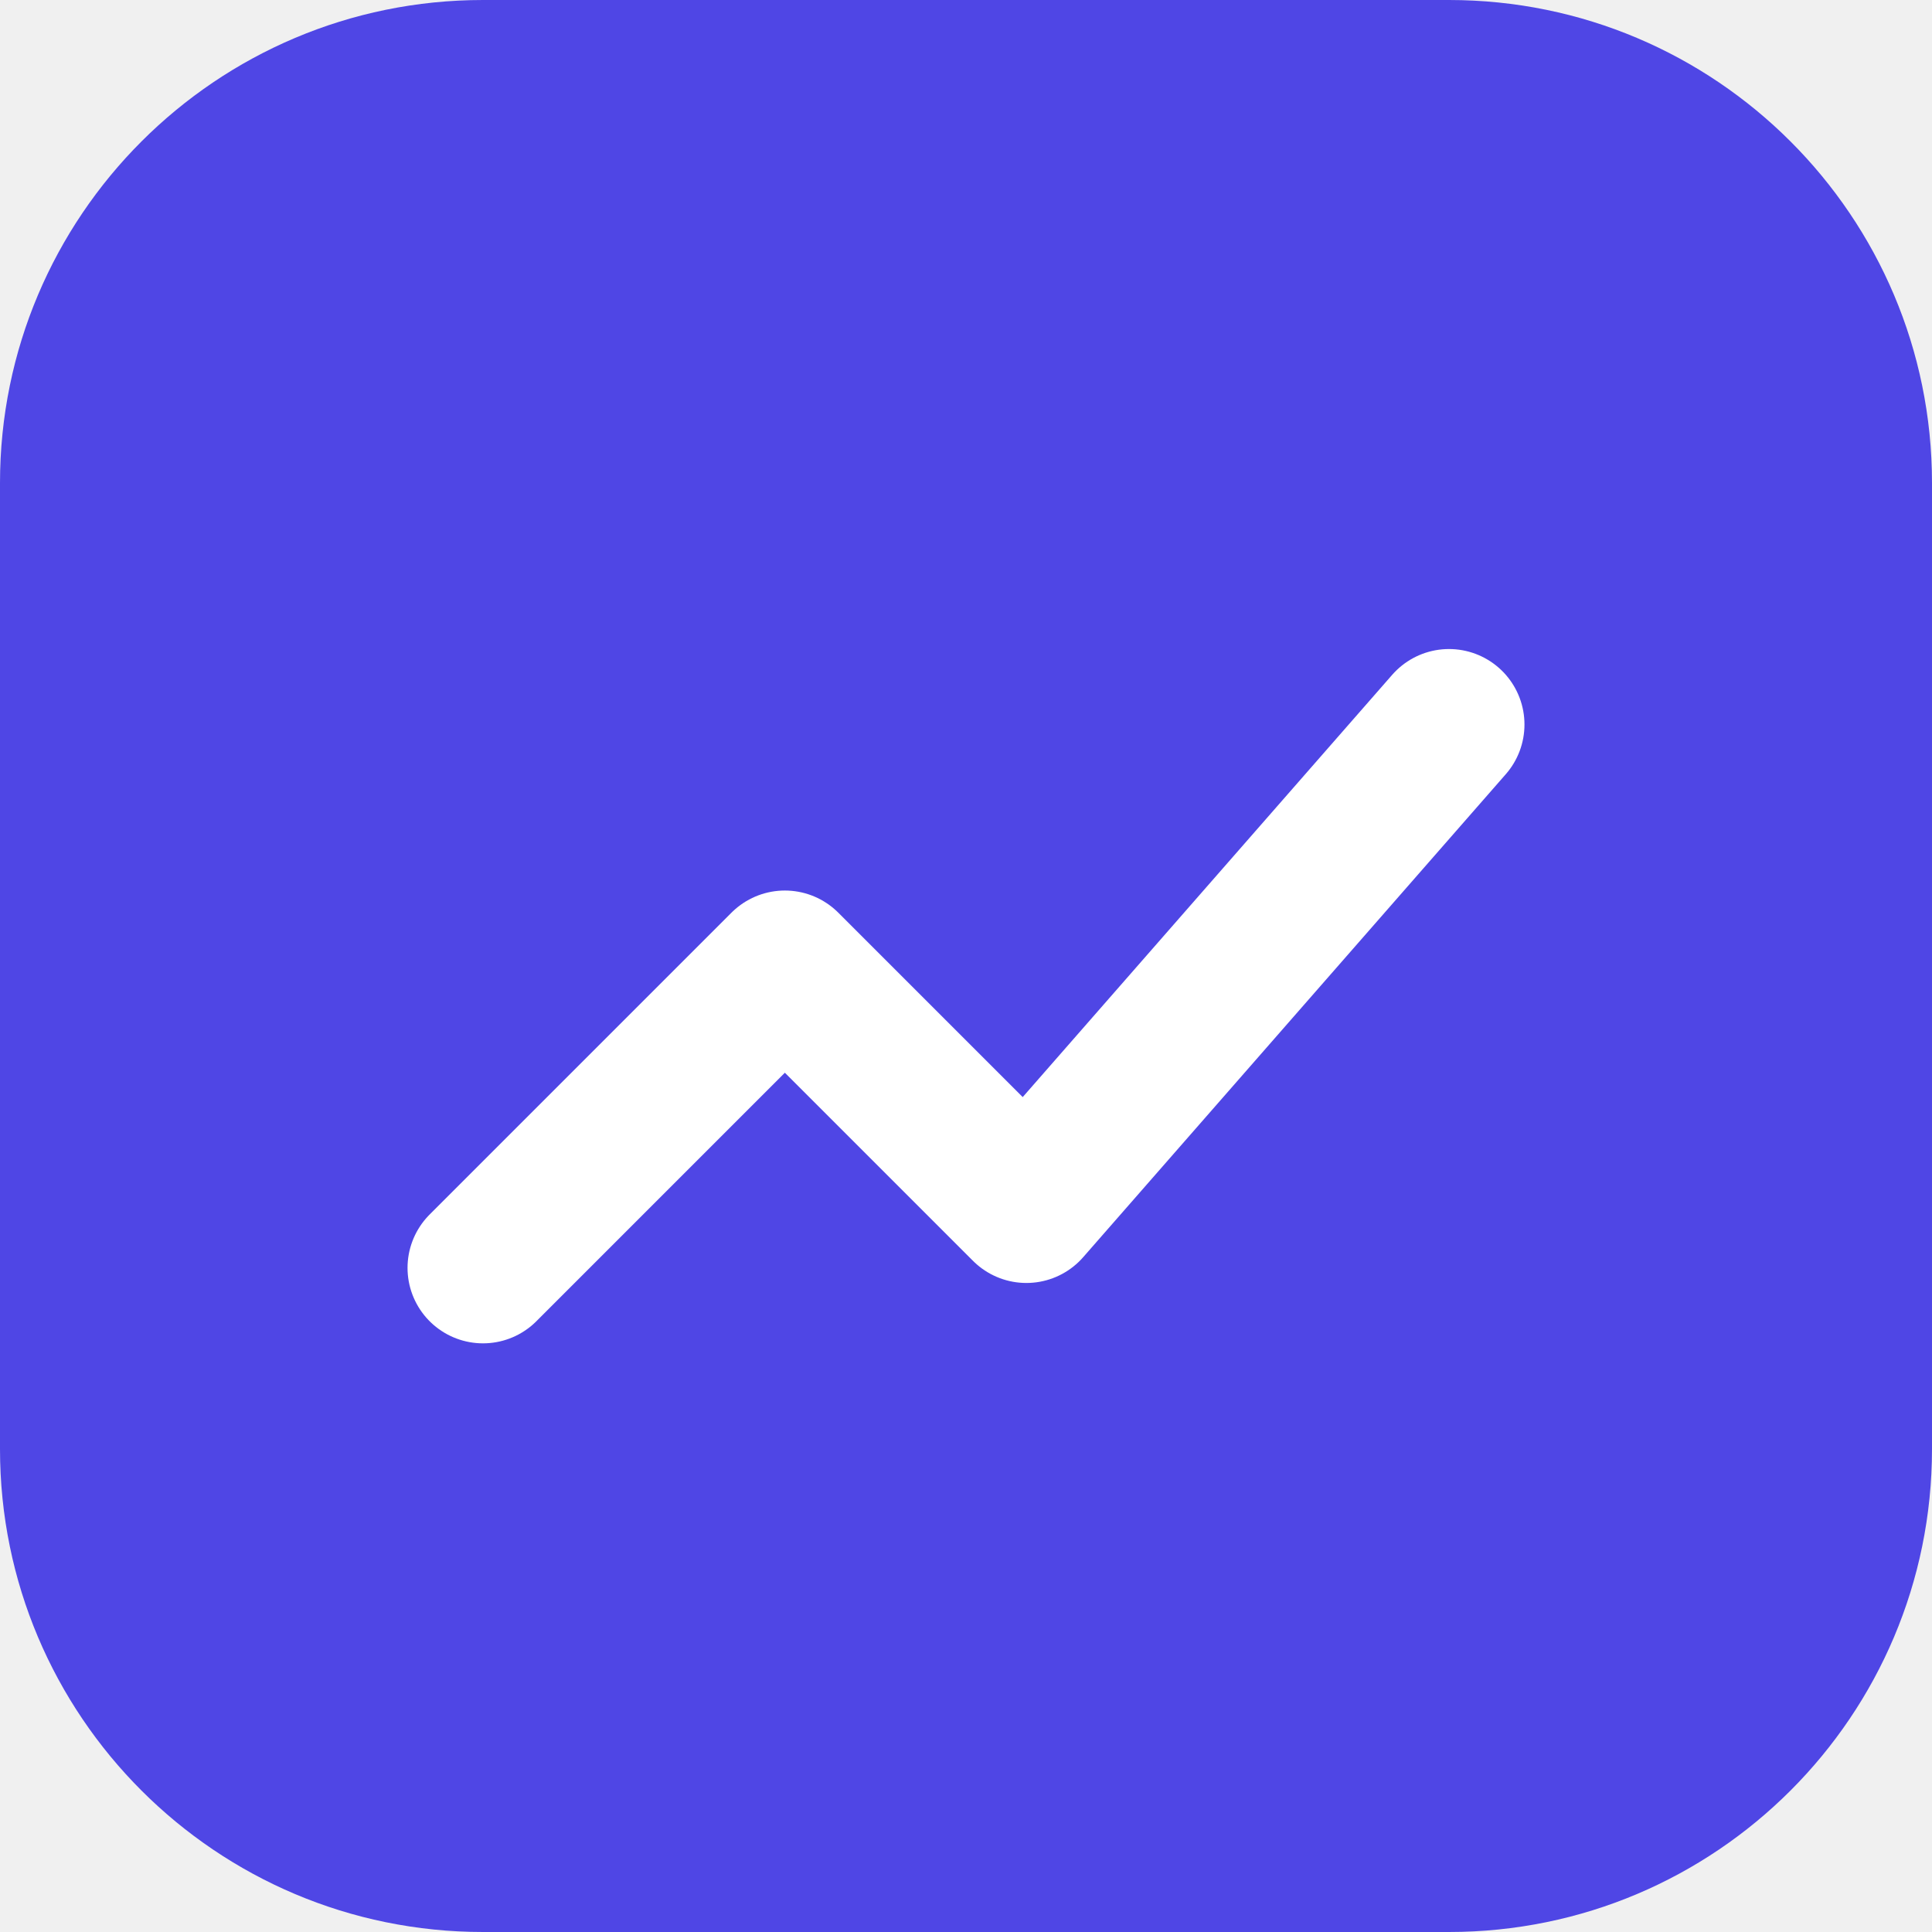
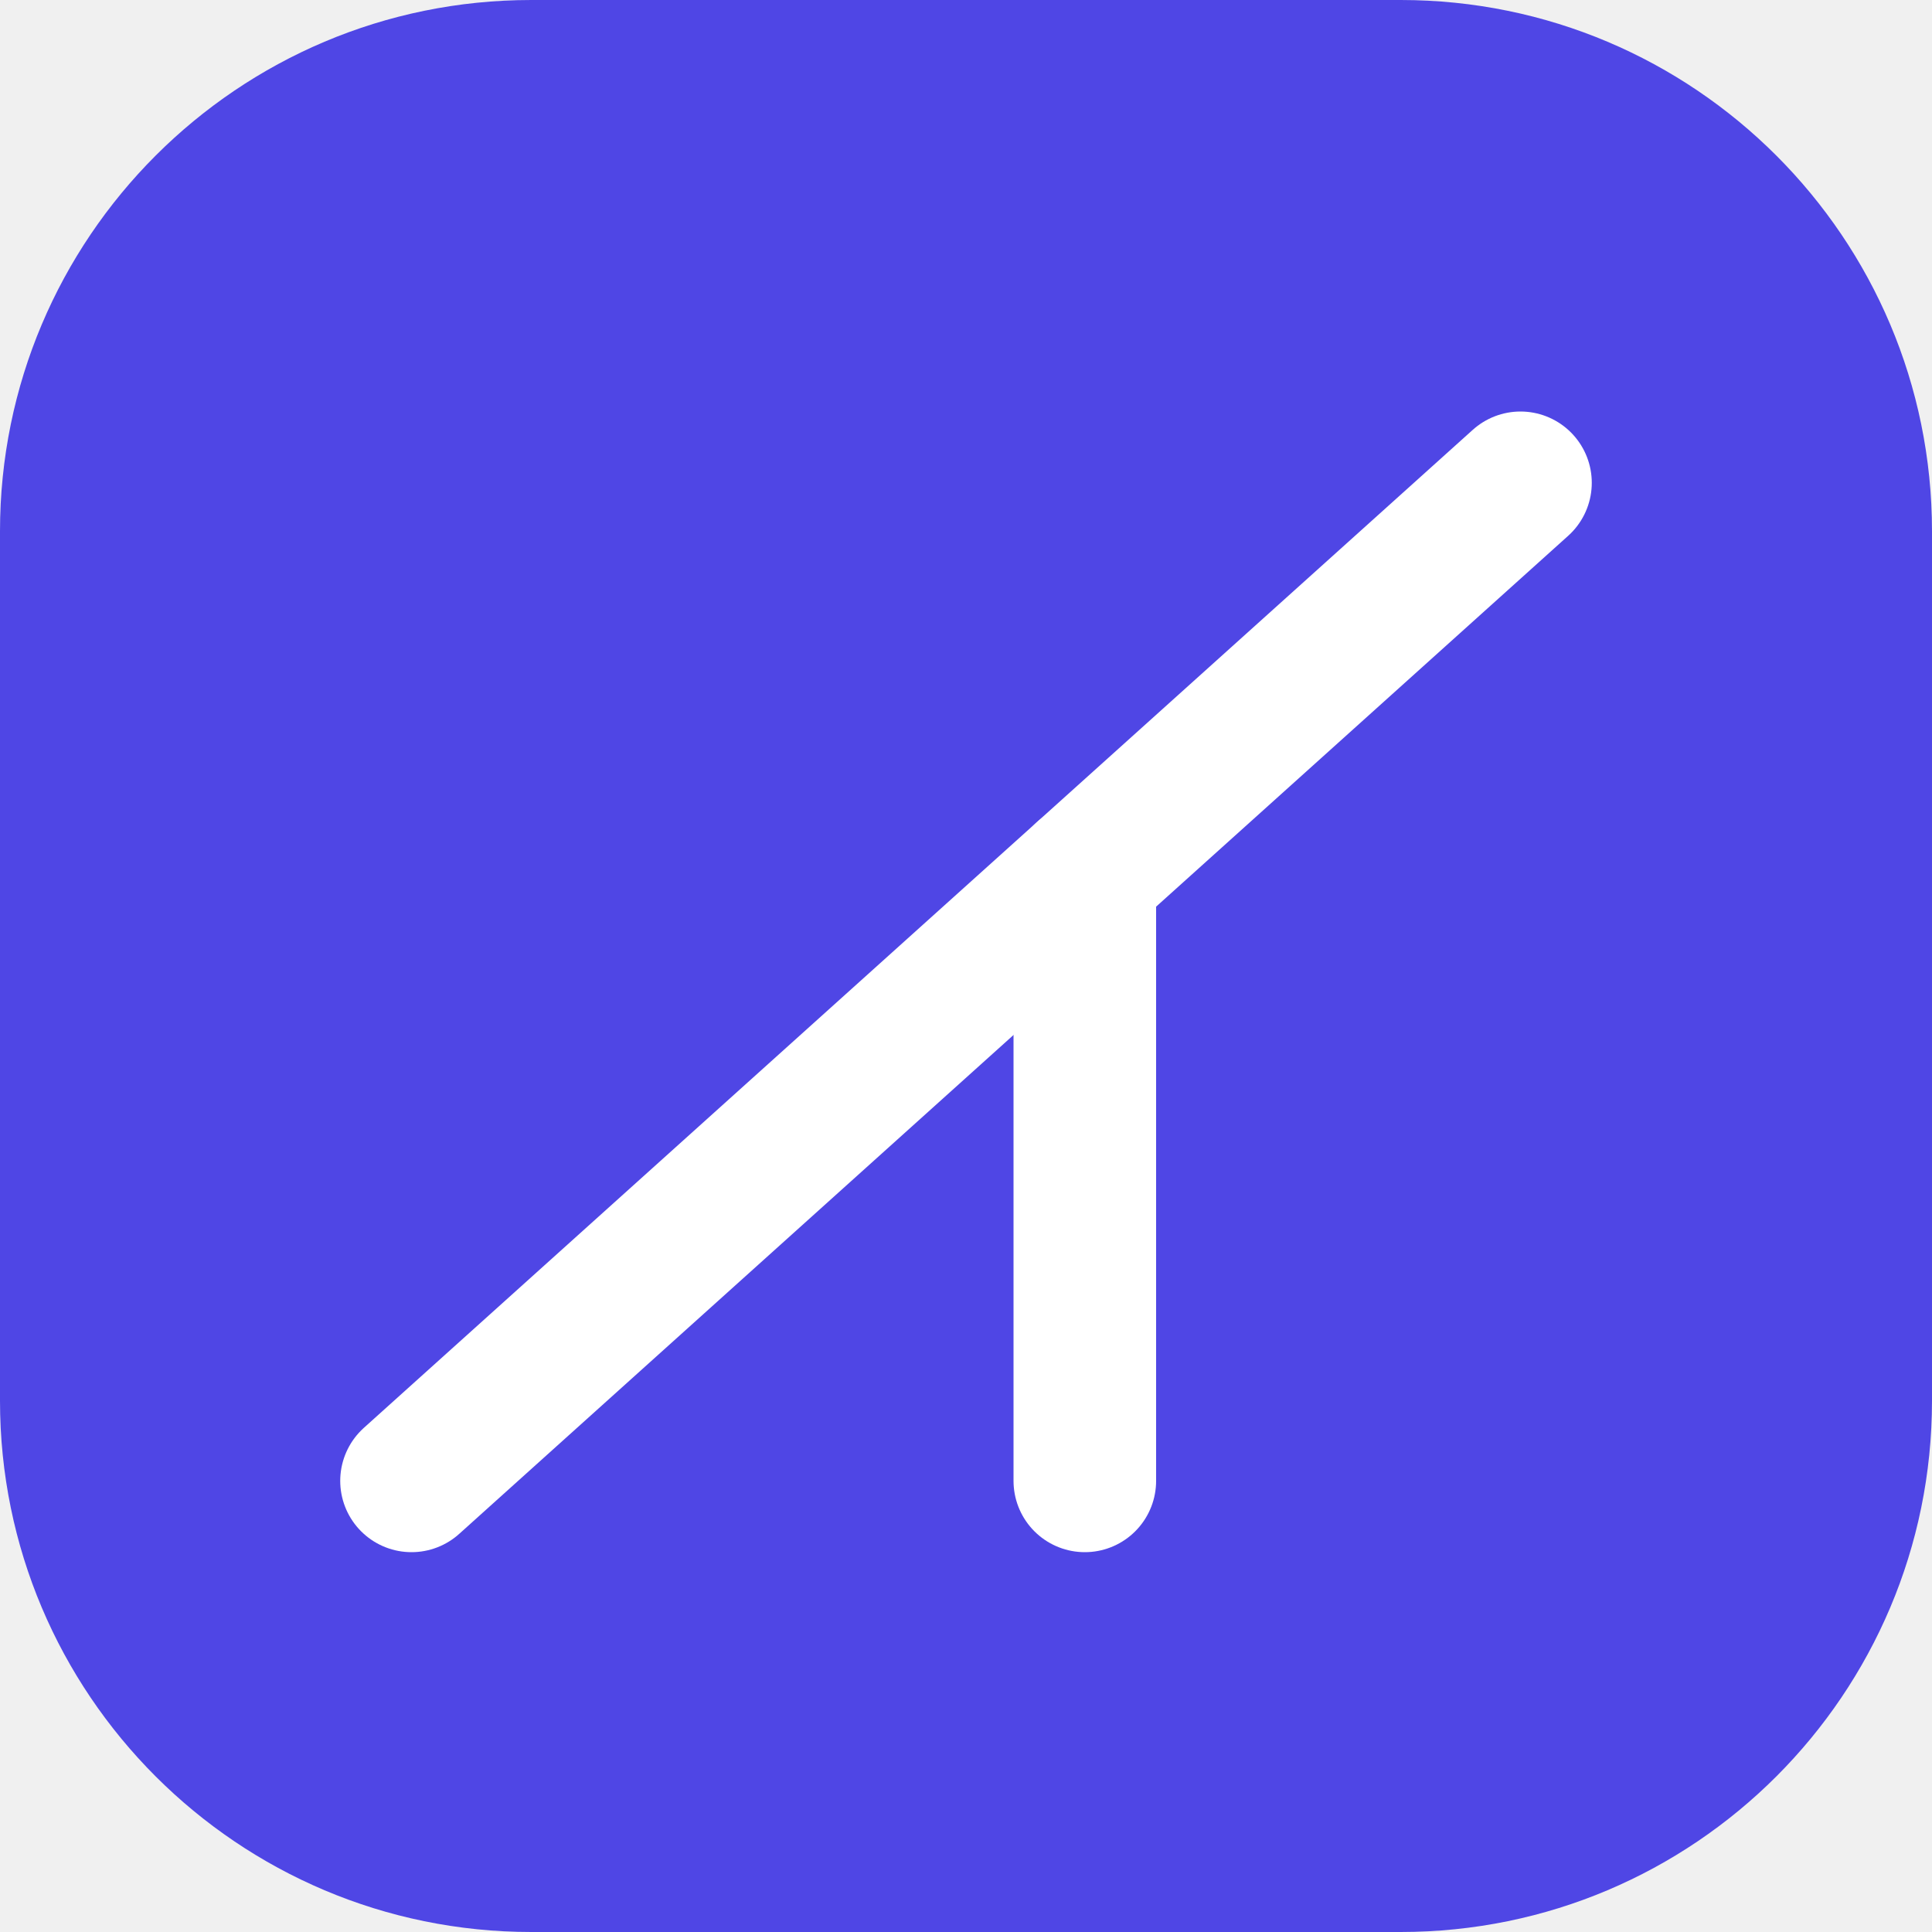
- <svg xmlns="http://www.w3.org/2000/svg" viewBox="0 0 32 32">
-   <rect width="32" height="32" rx="8" fill="#4F46E5" />
-   <path d="M8 21l5-5 4 4 7-8" fill="none" stroke="#fff" stroke-width="2.5" stroke-linecap="round" stroke-linejoin="round" />
+ <svg xmlns="http://www.w3.org/2000/svg" viewBox="0 0 40 40">
+   <rect width="40" height="40" rx="11" fill="#4f46e5" />
+   <g fill="none" stroke="#fff" stroke-width="3.6" stroke-linecap="round" transform="translate(3.6 3.6) scale(0.82)">
+     <path d="M6 33 L34 7.8" />
+     <path d="M23 17.7 V33" />
+   </g>
</svg>
